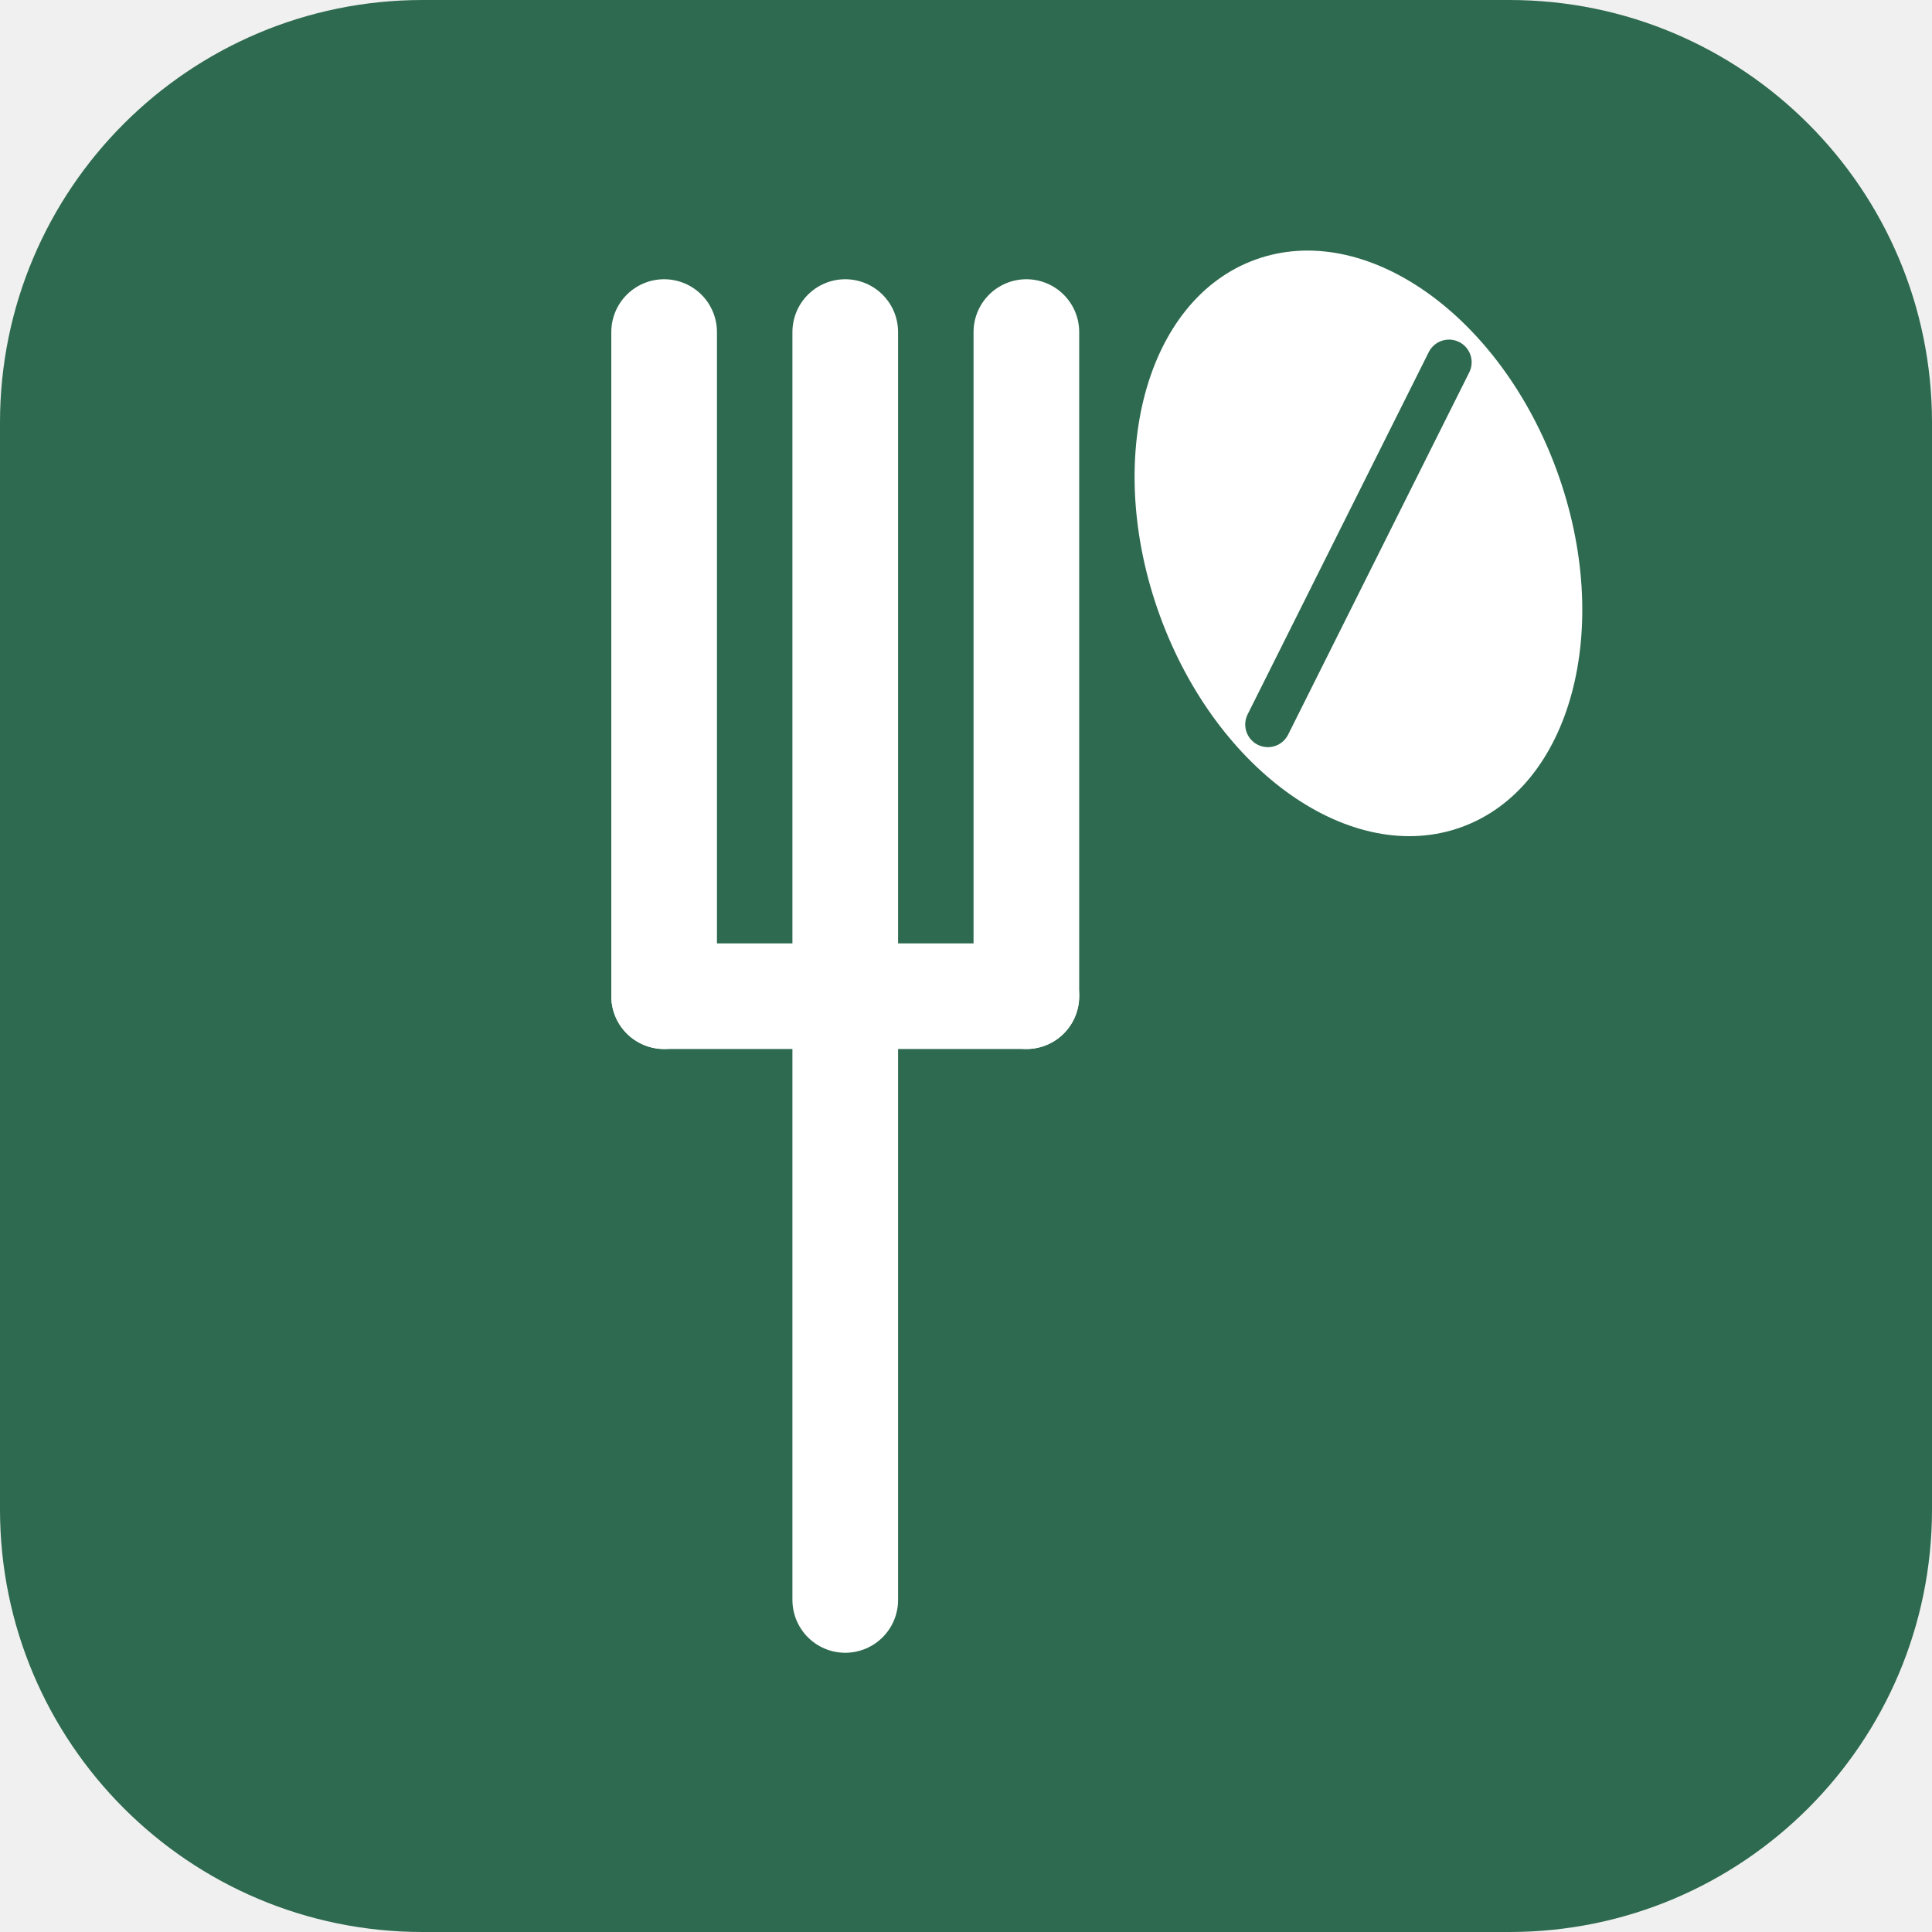
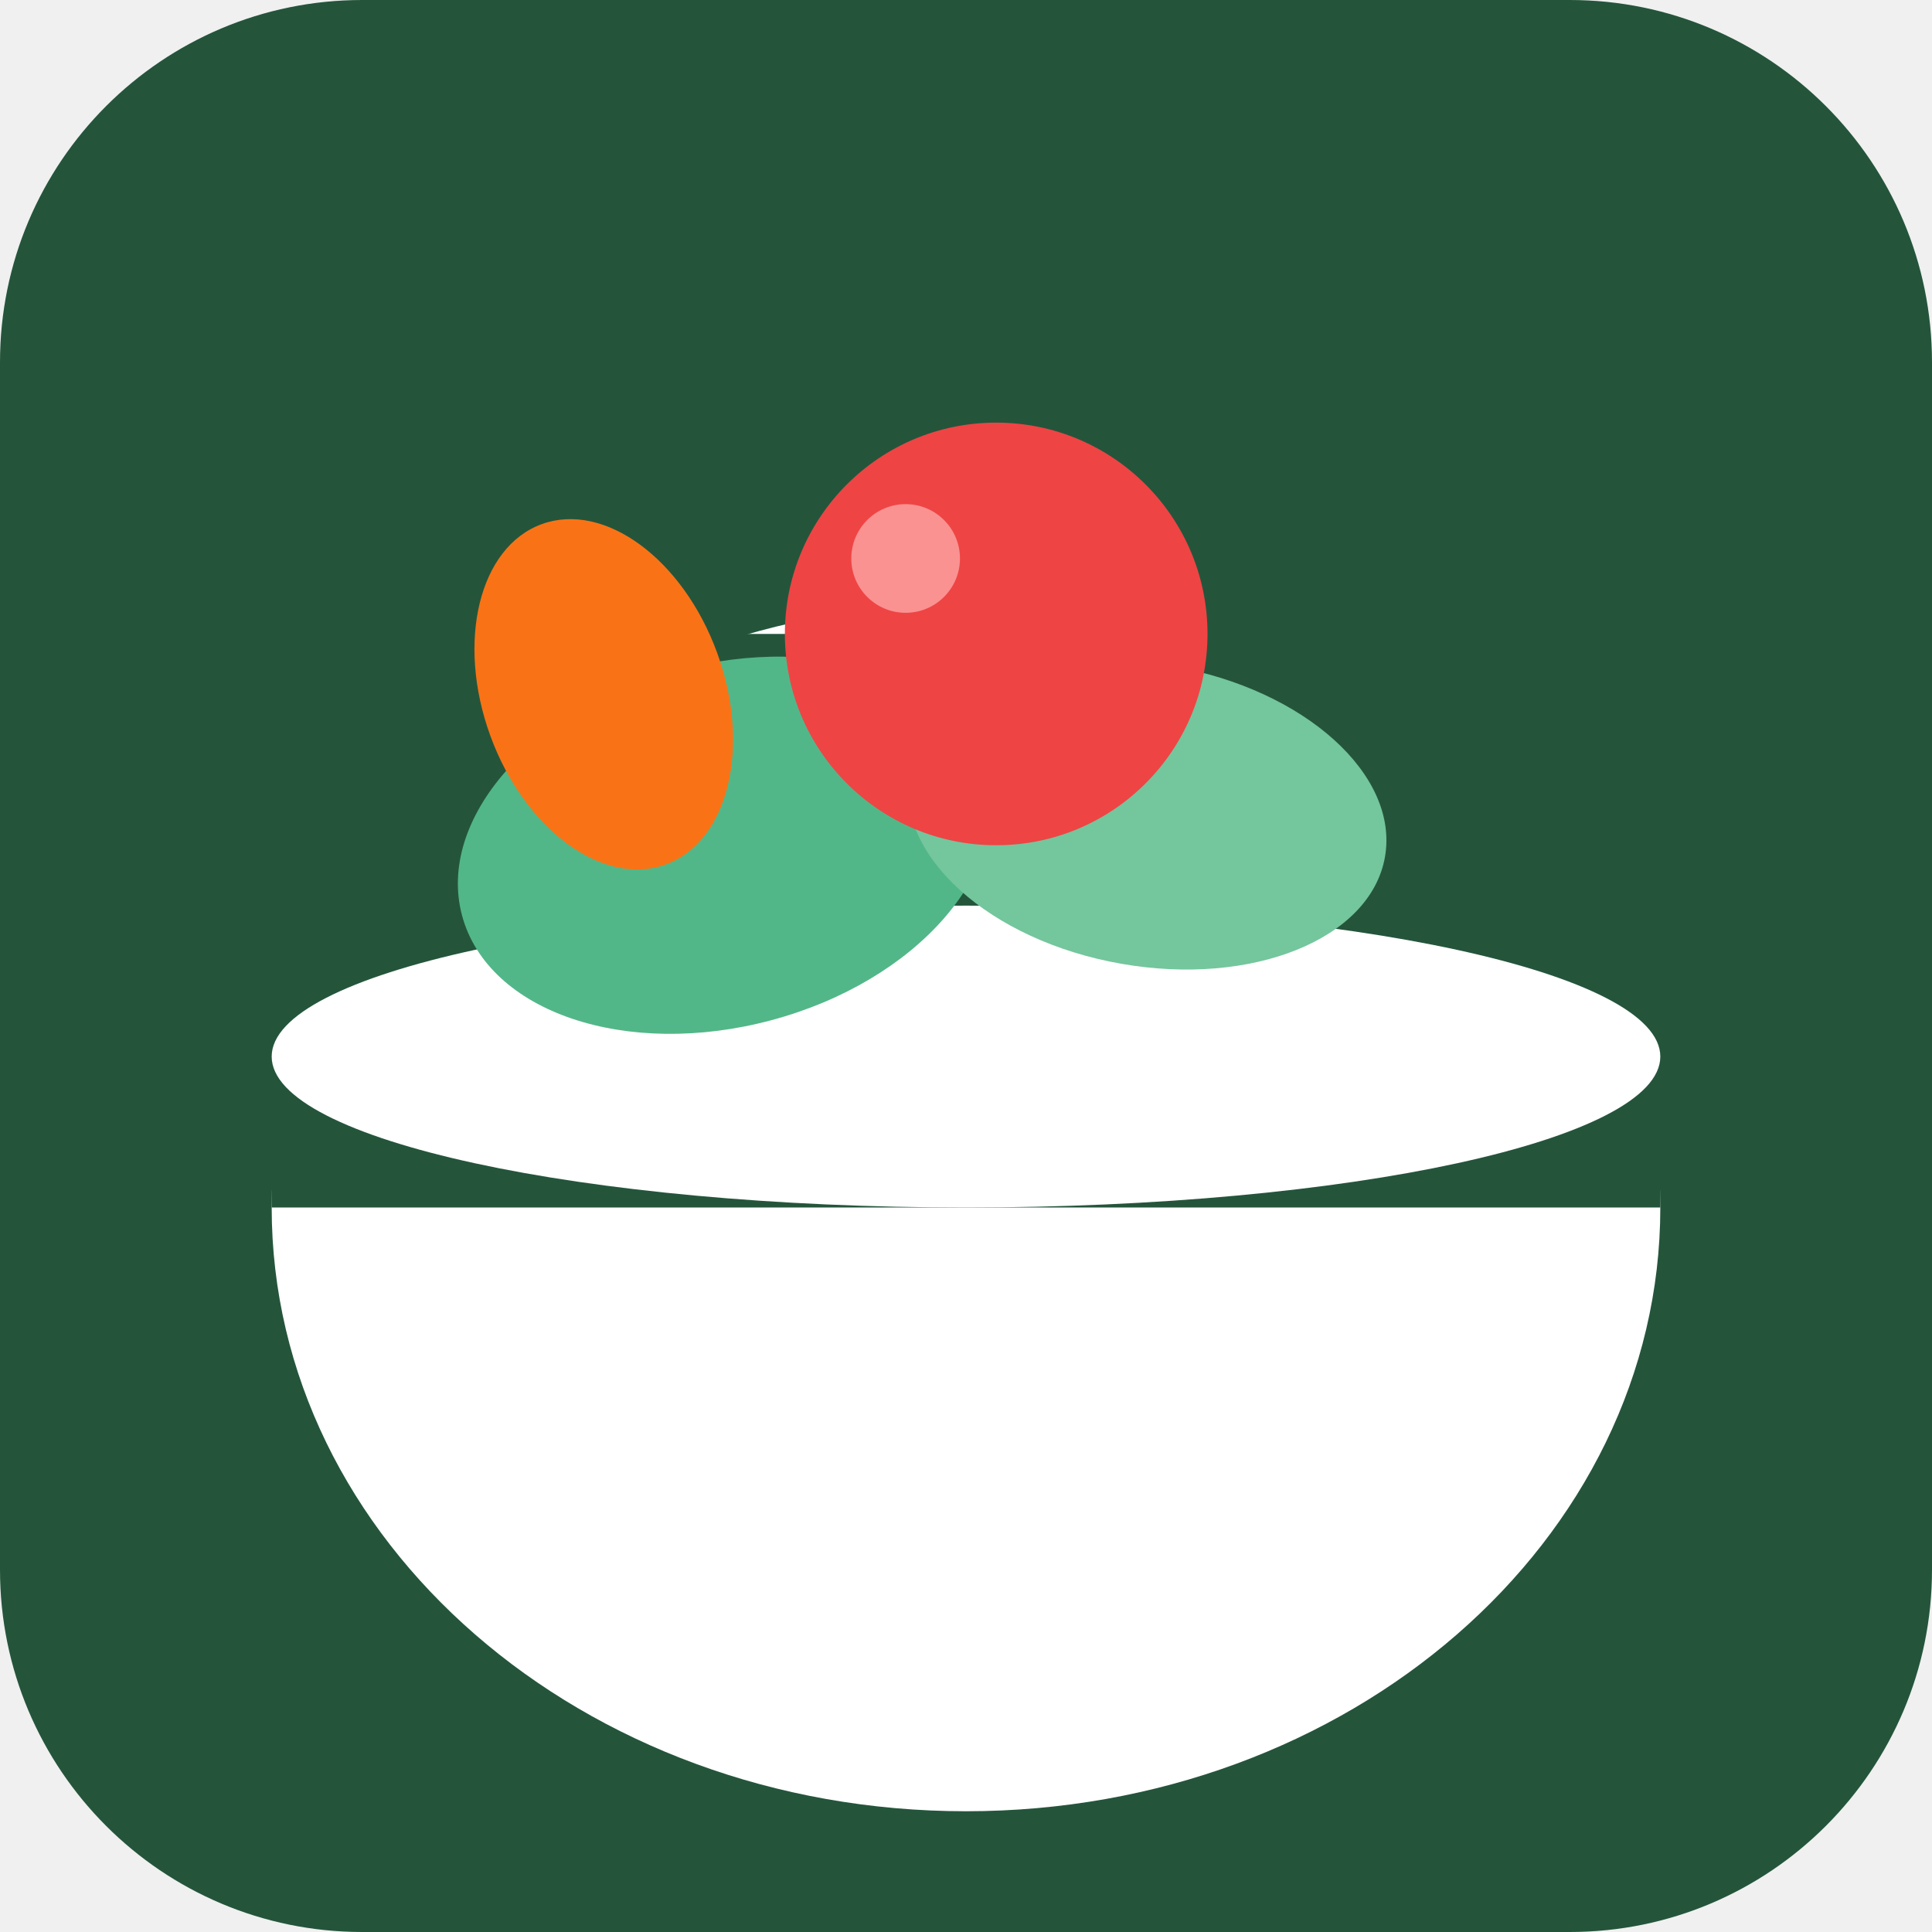
<svg xmlns="http://www.w3.org/2000/svg" viewBox="0 0 64 64" width="64" height="64">
-   <rect width="64" height="64" rx="14" ry="14" fill="#2D6A4F" />
-   <line x1="22" y1="11" x2="22" y2="33" stroke="white" stroke-width="3.5" stroke-linecap="round" />
-   <line x1="28" y1="11" x2="28" y2="33" stroke="white" stroke-width="3.5" stroke-linecap="round" />
-   <line x1="34" y1="11" x2="34" y2="33" stroke="white" stroke-width="3.5" stroke-linecap="round" />
-   <line x1="22" y1="33" x2="34" y2="33" stroke="white" stroke-width="3.5" stroke-linecap="round" />
-   <line x1="28" y1="33" x2="28" y2="53" stroke="white" stroke-width="3.5" stroke-linecap="round" />
-   <ellipse cx="45" cy="18" rx="7" ry="10" fill="white" transform="rotate(-20 45 18)" />
-   <line x1="42" y1="24" x2="48" y2="12" stroke="#2D6A4F" stroke-width="1.5" stroke-linecap="round" />
+   <rect width="64" height="64" rx="12" ry="12" fill="#24553B" />
+   <ellipse cx="32" cy="40" rx="23" ry="20" fill="white" />
+   <rect x="9" y="21" width="46" height="19" fill="#24553B" />
+   <ellipse cx="32" cy="35" rx="23" ry="5" fill="white" />
+   <ellipse cx="24" cy="28" rx="9" ry="6" fill="#52B788" transform="rotate(-15 24 28)" />
+   <ellipse cx="38" cy="27" rx="8" ry="5" fill="#74C69D" transform="rotate(10 38 27)" />
+   <ellipse cx="20" cy="23" rx="4" ry="6" fill="#F97316" transform="rotate(-20 20 23)" />
+   <circle cx="33" cy="21" r="7" fill="#EF4444" />
+   <circle cx="30" cy="18.5" r="1.8" fill="#FCA5A5" opacity="0.8" />
</svg>
